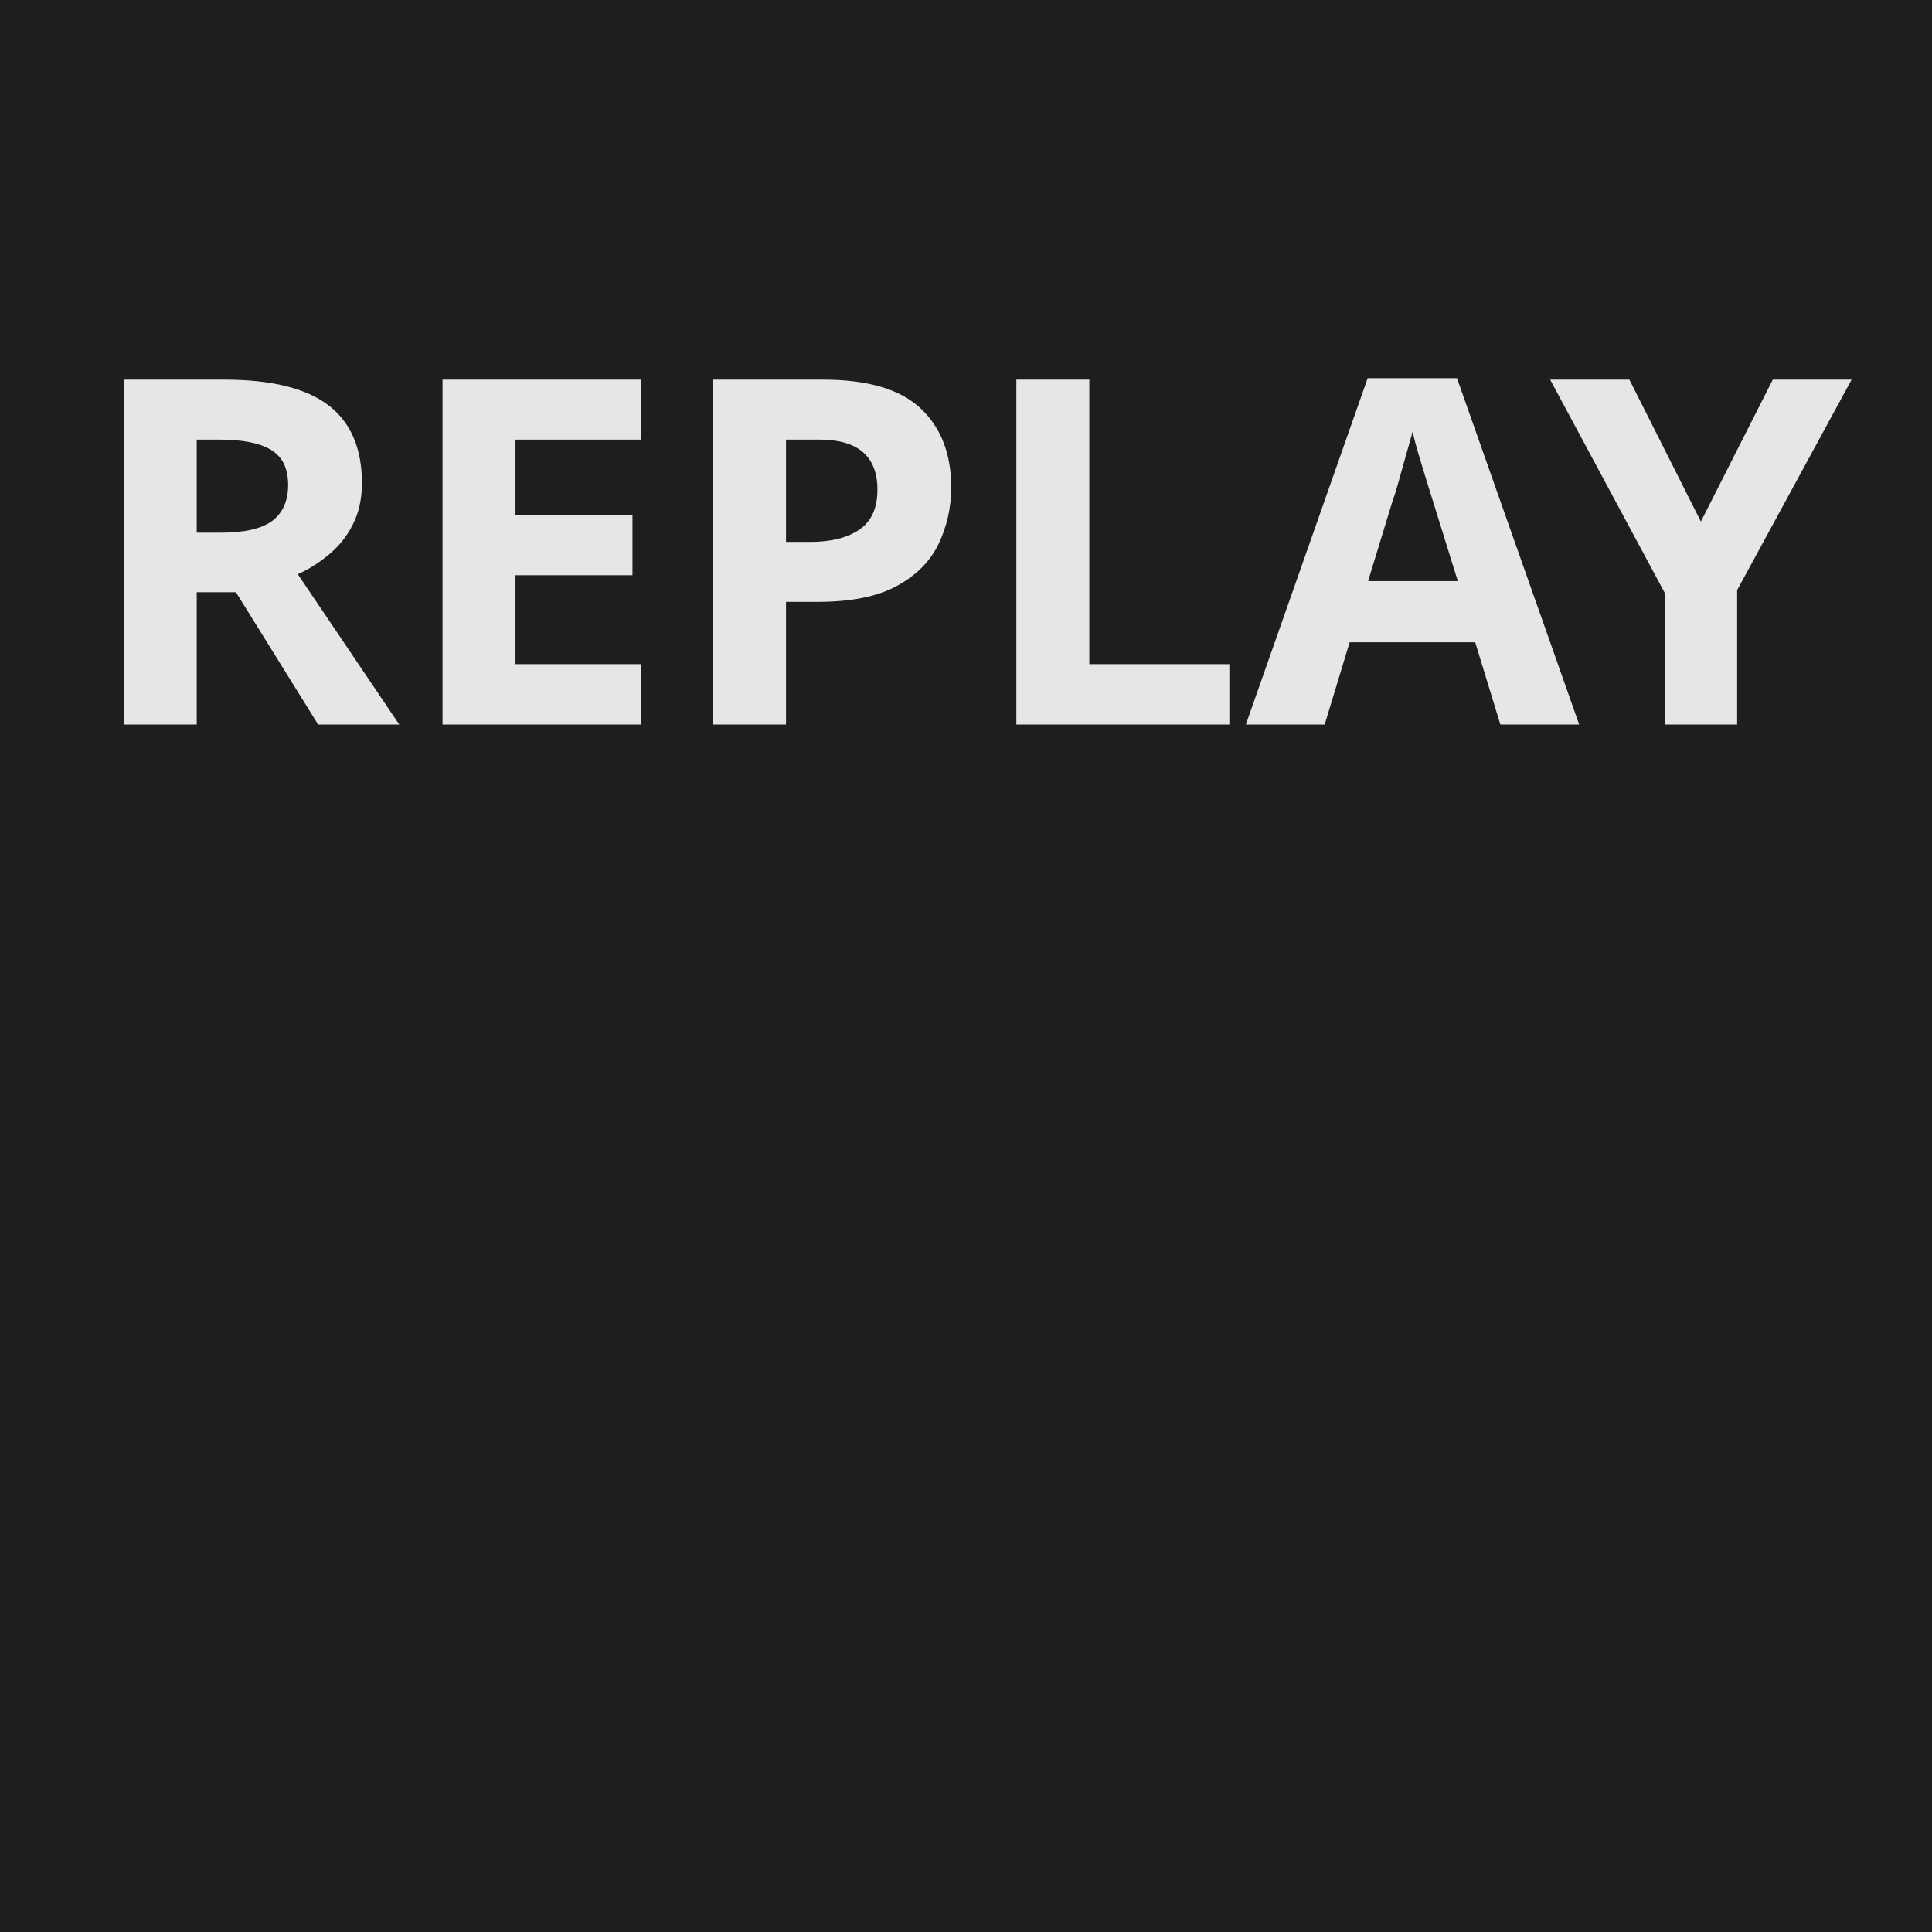
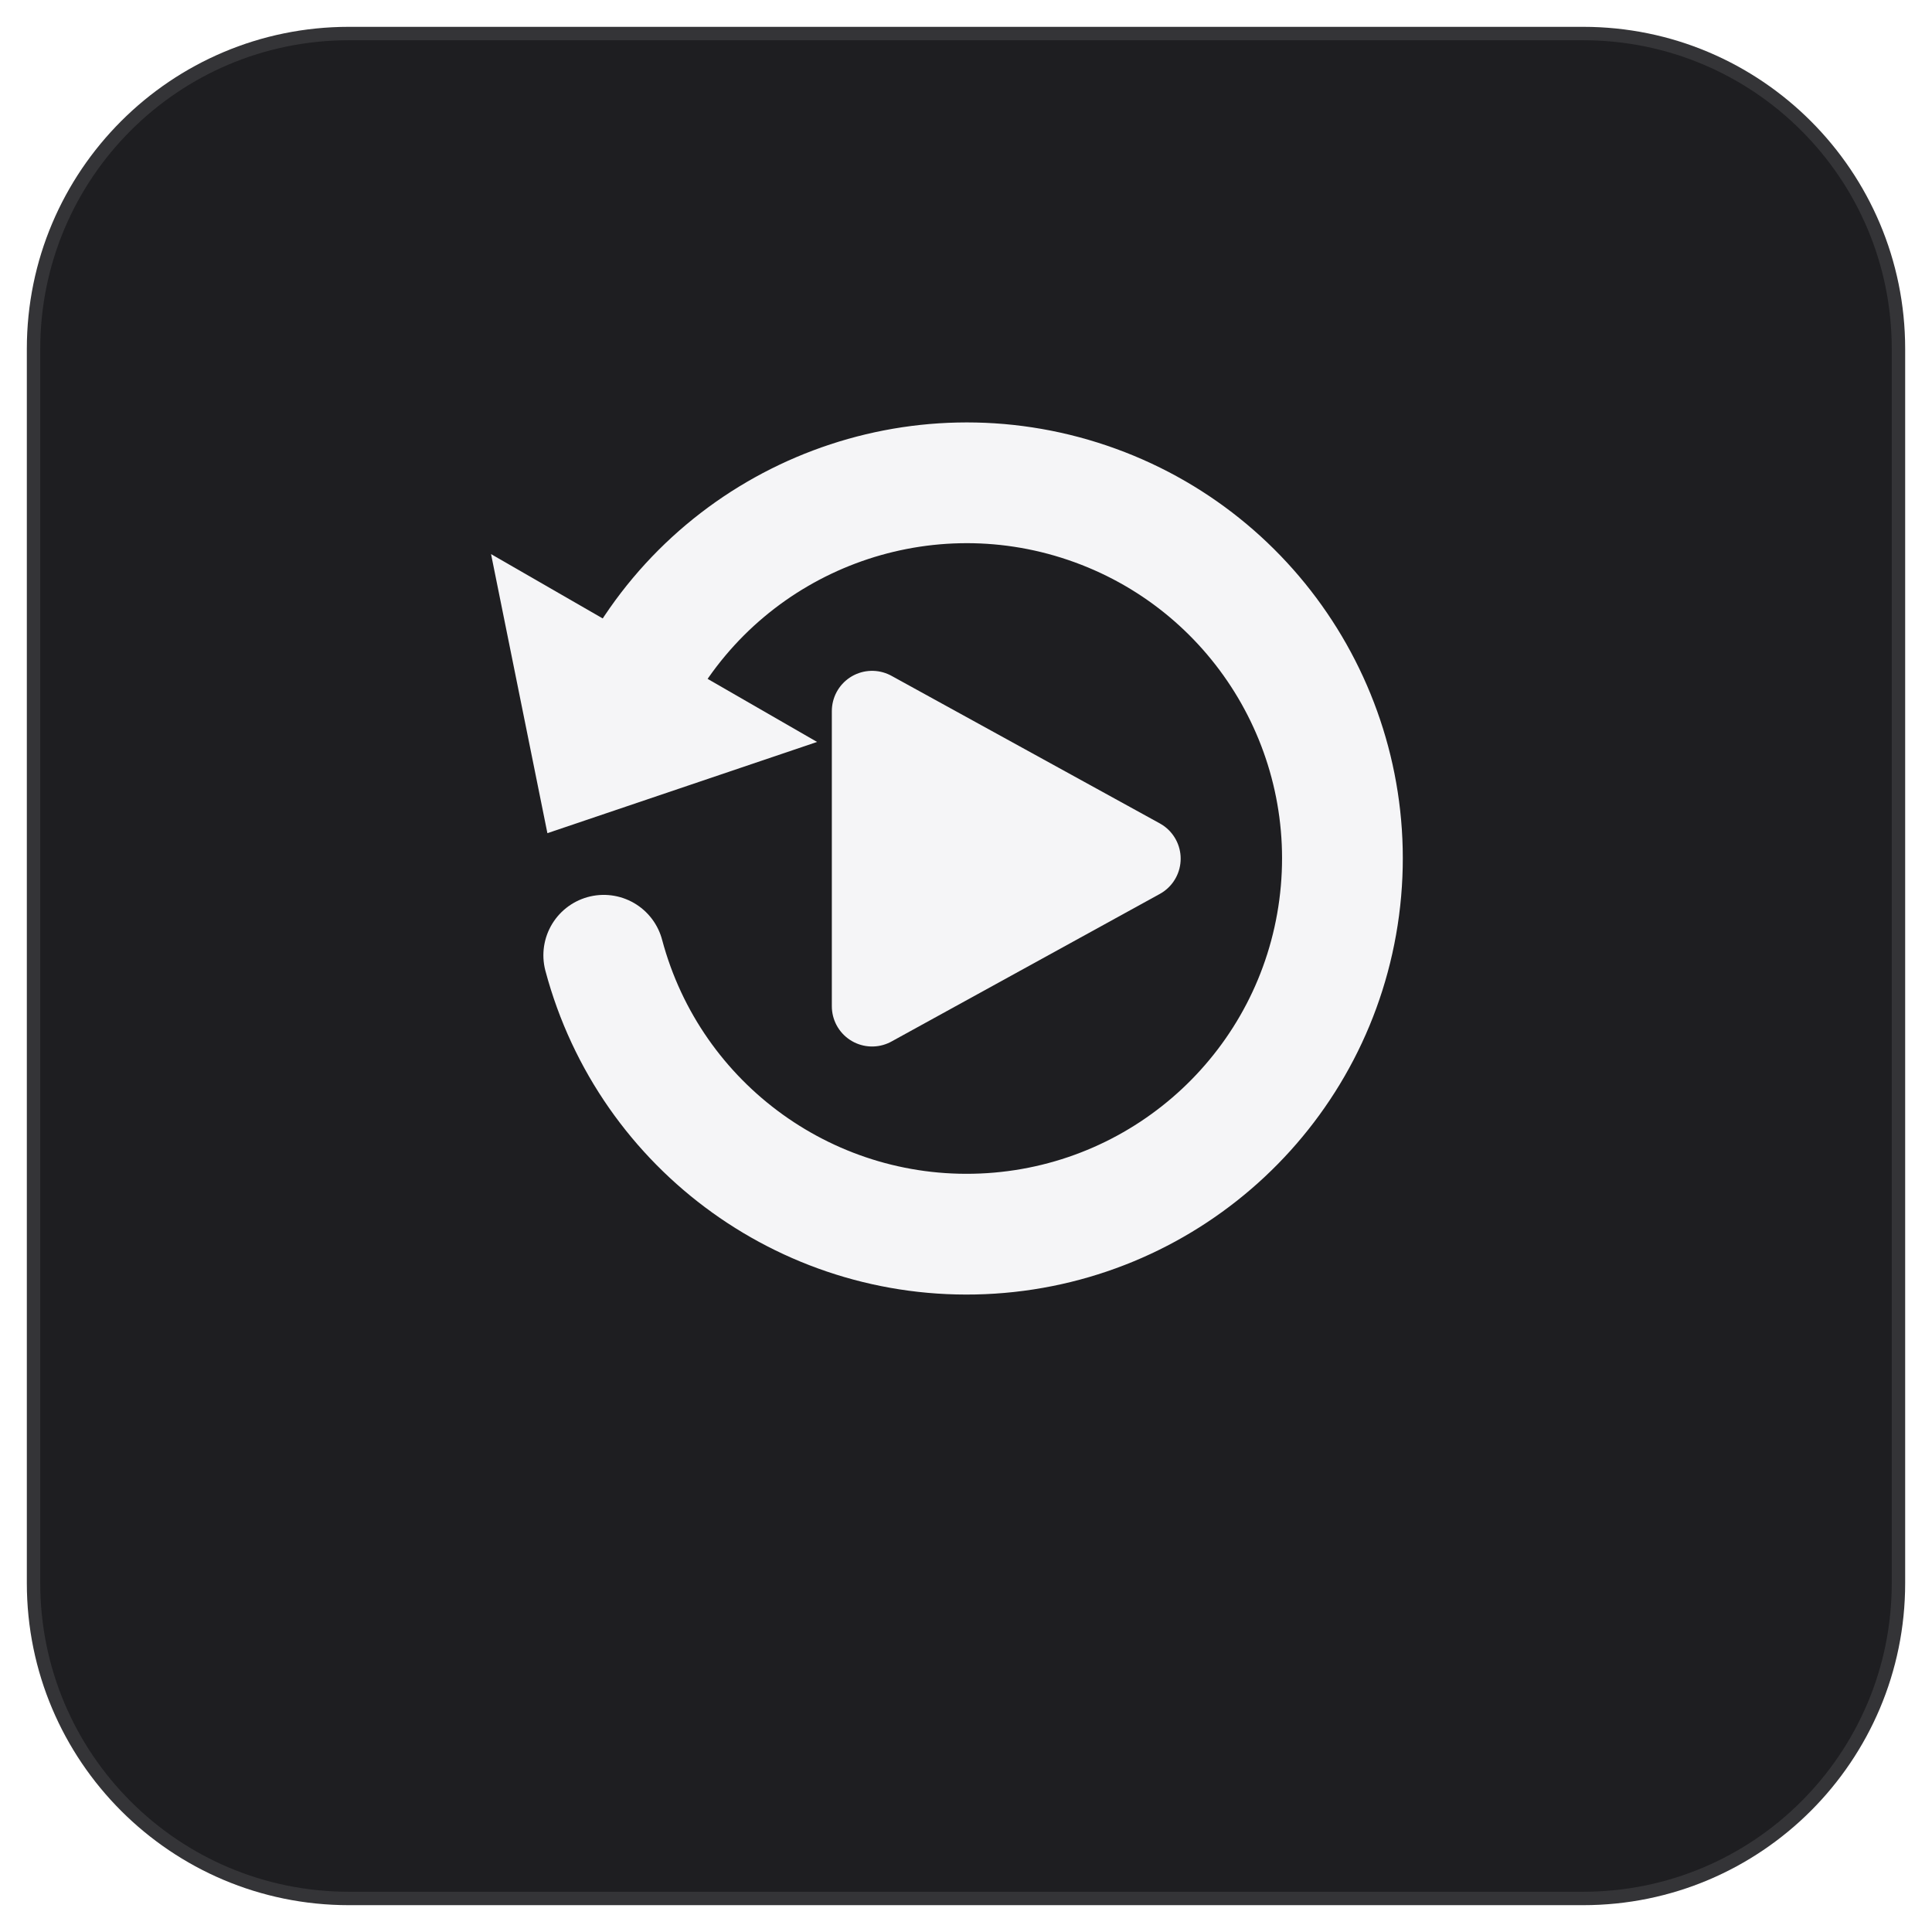
- <svg xmlns="http://www.w3.org/2000/svg" width="144" height="144" viewBox="0 0 144 144">
-   <rect width="144" height="144" fill="#1e1e1e" />
-   <text x="72" y="54" font-family="Segoe UI, sans-serif" font-size="36" font-weight="600" text-anchor="middle" fill="#e6e6e6">REPLAY</text>
+ <svg xmlns="http://www.w3.org/2000/svg" viewBox="0 0 144 144">
+   <rect x="2" y="2" width="140" height="140" rx="24" fill="#1E1E21" stroke="rgba(255,255,255,0.10)" stroke-width="2" />
+   <g transform="translate(0 -8)">
+     <path d="M47.8,58 A28,28 0 1 1 45,79.2" fill="none" stroke="#F5F5F7" stroke-width="9" stroke-linecap="round" stroke-linejoin="round" />
+     <polygon points="40.8,70.1 60.9,63.3 36.6,49.3" fill="#F5F5F7" />
+     <path d="M65,61 L85,72 L65,83 Z" fill="#F5F5F7" stroke="#F5F5F7" stroke-width="6" stroke-linejoin="round" />
+   </g>
</svg>
